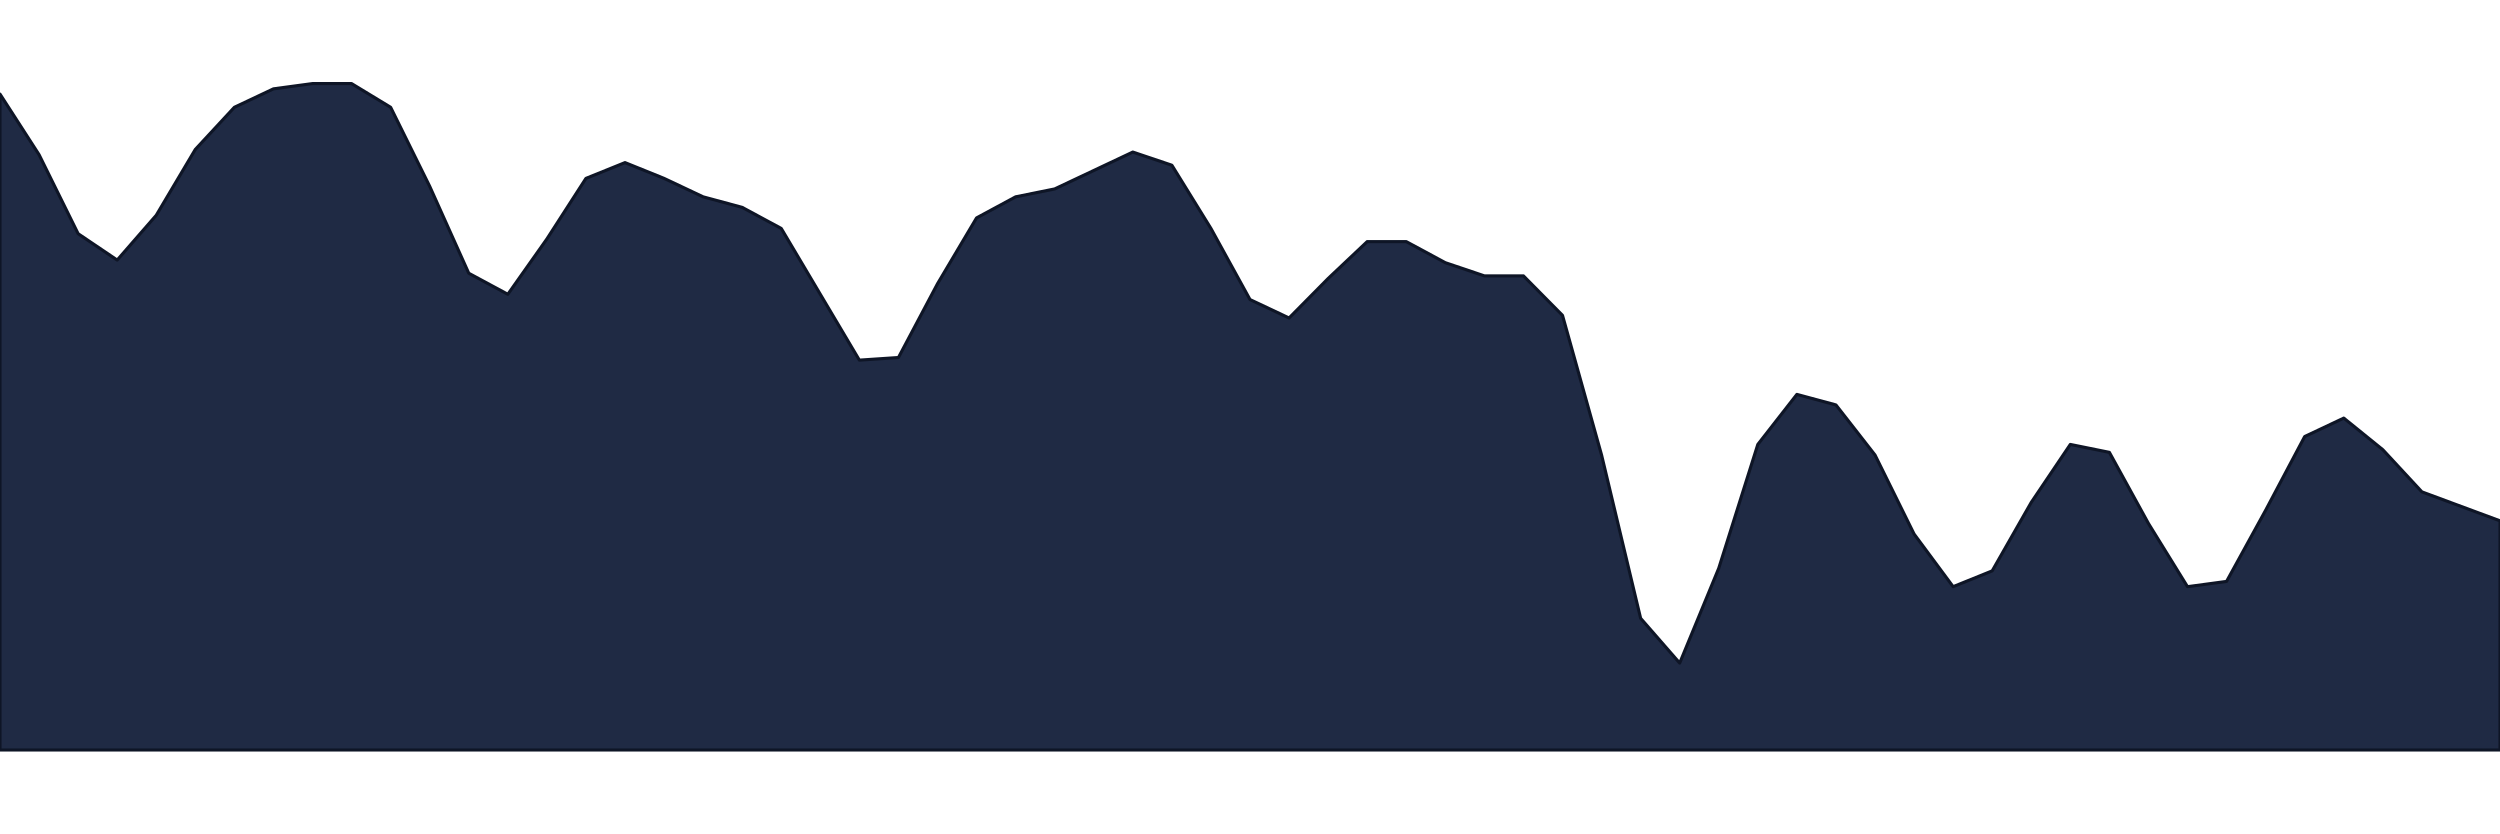
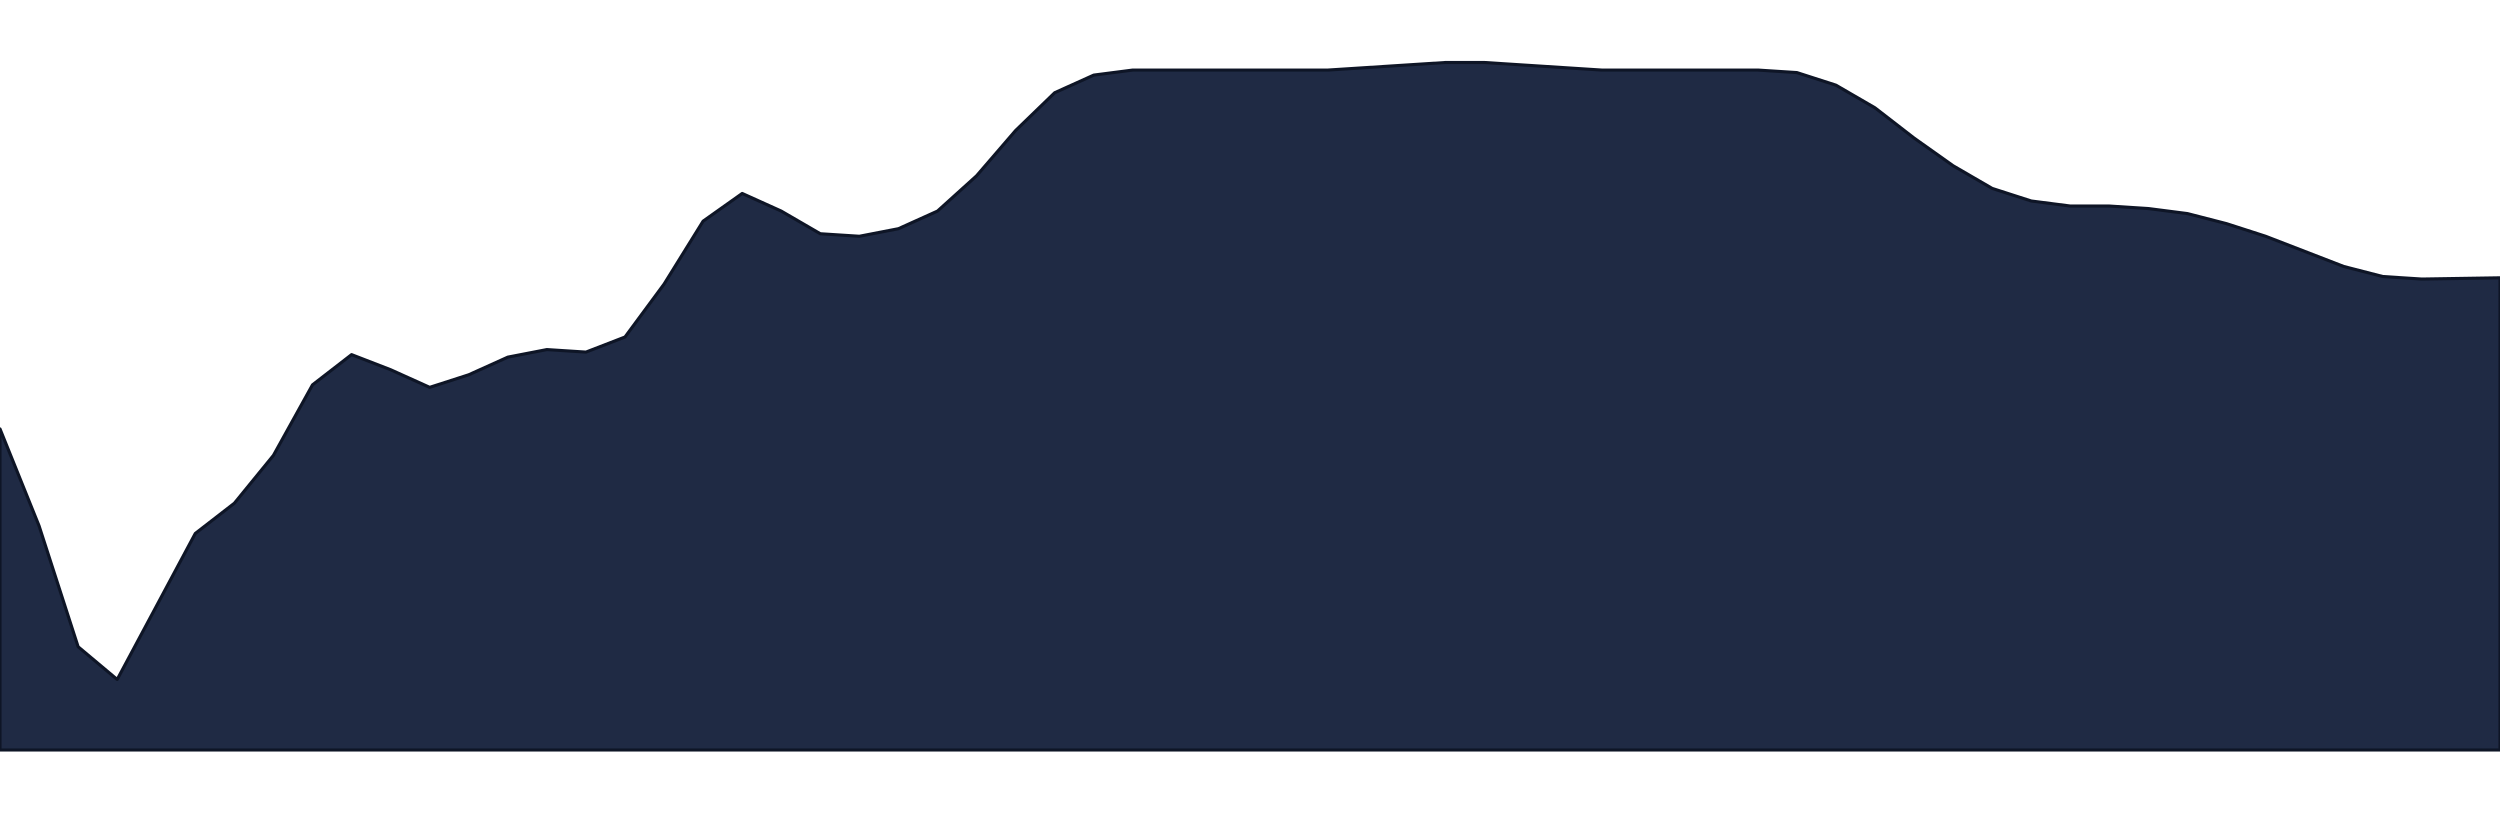
<svg xmlns="http://www.w3.org/2000/svg" viewBox="0 0 1200 400" role="img" aria-label="Silhouette of spk-23.9 from W">
-   <path d="M0 360 L0 45.17 L18.75 74.25 L37.5 112.18 L56.25 124.83 L75 103.33 L93.75 71.73 L112.5 51.5 L131.25 42.65 L150 40.12 L168.75 40.12 L187.5 51.5 L206.25 89.43 L225 131.15 L243.75 141.26 L262.5 114.71 L281.25 85.63 L300 78.05 L318.75 85.63 L337.5 94.48 L356.25 99.54 L375 109.66 L393.75 141.27 L412.5 172.87 L431.25 171.61 L450 136.21 L468.75 104.6 L487.5 94.48 L506.25 90.69 L525 81.84 L543.75 72.99 L562.5 79.31 L581.25 109.66 L600 143.79 L618.75 152.64 L637.5 133.68 L656.25 115.98 L675 115.98 L693.75 126.09 L712.5 132.42 L731.25 132.42 L750 151.38 L768.75 218.39 L787.5 296.78 L806.25 318.28 L825 272.76 L843.75 213.33 L862.5 189.31 L881.25 194.37 L900 218.39 L918.75 256.32 L937.5 281.61 L956.25 274.02 L975 241.15 L993.75 213.33 L1012.5 217.13 L1031.25 251.26 L1050 281.61 L1068.75 279.08 L1087.5 244.94 L1106.25 209.54 L1125 200.69 L1143.75 215.86 L1162.5 236.09 L1200 250 L1200 360 L1200 360 L0 360 Z" fill="#1f2a44" fill-opacity="1" stroke="#0e1526" stroke-width="1.5" stroke-linejoin="round" />
+   <path d="M0 360 L0 205.88 L18.75 252.41 L37.5 310.44 L56.25 326.15 L75 291.1 L93.75 256.05 L112.5 241.54 L131.25 218.57 L150 184.73 L168.75 170.22 L187.5 177.47 L206.25 185.93 L225 179.89 L243.75 171.43 L262.5 167.8 L281.25 169.01 L300 161.76 L318.75 136.37 L337.5 106.15 L356.25 92.86 L375 101.32 L393.75 112.2 L412.5 113.41 L431.25 109.78 L450 101.32 L468.75 84.39 L487.5 62.64 L506.25 44.51 L525 36.05 L543.75 33.63 L562.5 33.63 L581.25 33.63 L600 33.63 L618.75 33.63 L637.5 33.63 L656.25 32.42 L675 31.21 L693.75 30 L712.5 30 L731.25 31.21 L750 32.42 L768.75 33.63 L787.5 33.63 L806.25 33.63 L825 33.63 L843.75 33.63 L862.5 34.84 L881.25 40.88 L900 51.76 L918.75 66.26 L937.5 79.56 L956.25 90.44 L975 96.48 L993.75 98.9 L1012.5 98.9 L1031.25 100.11 L1050 102.53 L1068.75 107.36 L1087.5 113.41 L1106.25 120.66 L1125 127.91 L1143.75 132.74 L1162.5 133.95 L1200 133.35 L1200 360 L1200 360 L0 360 Z" fill="#1f2a44" fill-opacity="1" stroke="#0e1526" stroke-width="1.5" stroke-linejoin="round" />
</svg>
